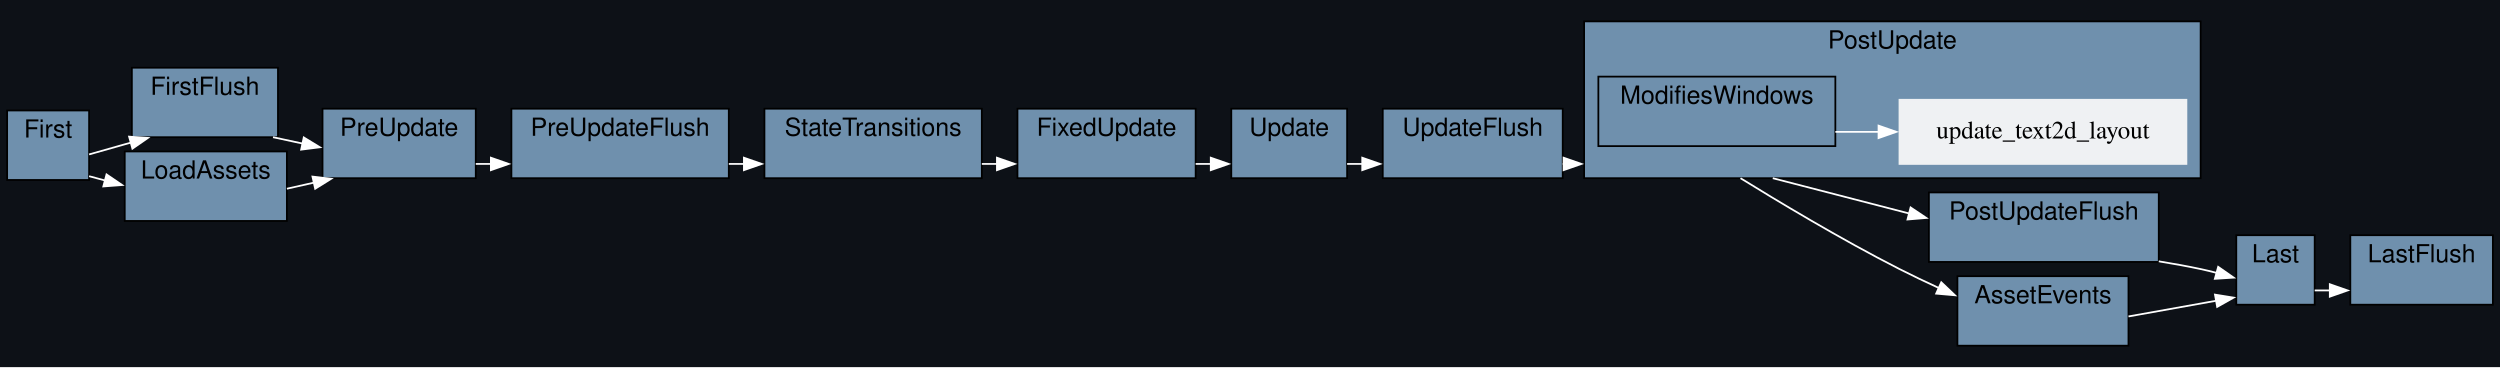
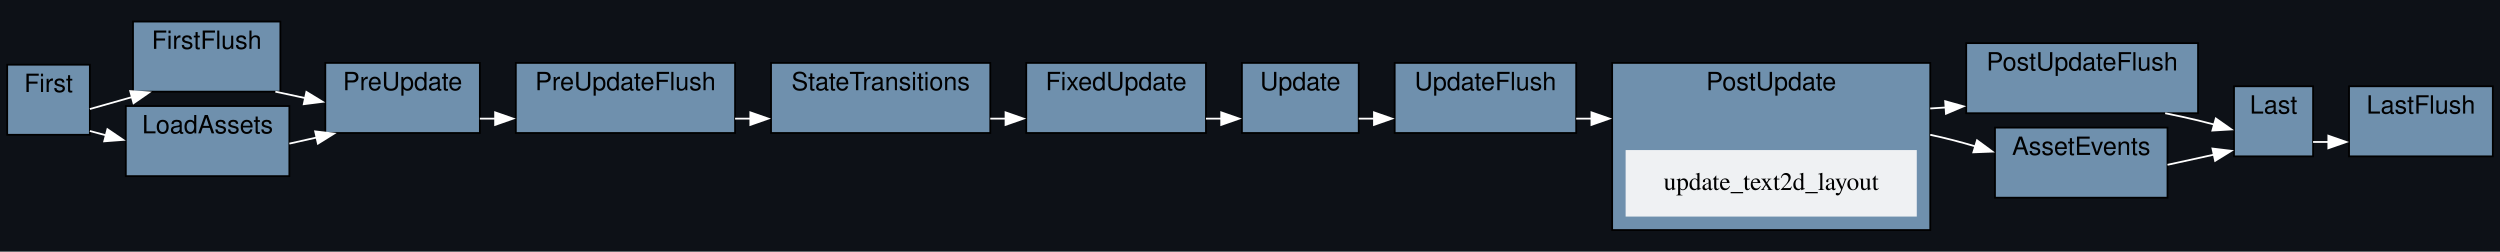
- <svg xmlns="http://www.w3.org/2000/svg" width="1403pt" height="206pt" viewBox="0.00 0.00 1403.00 206.00">
-   <g id="graph0" class="graph" transform="scale(1 1) rotate(0) translate(4 202)">
-     <polygon fill="#0d1117" stroke="none" points="-4,4 -4,-202 1399,-202 1399,4 -4,4" />
+ <svg xmlns="http://www.w3.org/2000/svg" width="1391pt" height="140pt" viewBox="0.00 0.00 1391.00 140.00">
+   <g id="graph0" class="graph" transform="scale(1 1) rotate(0) translate(4 136)">
+     <polygon fill="#0d1117" stroke="none" points="-4,4 -4,-136 1387,-136 1387,4 -4,4" />
    <g id="clust1" class="cluster">
-       <polygon fill="#6f90ad" stroke="black" points="687,-102 687,-141 752,-141 752,-102 687,-102" />
-       <text text-anchor="middle" x="719.5" y="-125.8" font-family="Helvetica,sans-Serif" font-size="14.00">Update</text>
+       <polygon fill="#6f90ad" stroke="black" points="687,-62 687,-101 752,-101 752,-62 687,-62" />
+       <text text-anchor="middle" x="719.5" y="-85.8" font-family="Helvetica,sans-Serif" font-size="14.00">Update</text>
    </g>
    <g id="clust2" class="cluster">
-       <polygon fill="#6f90ad" stroke="black" points="70,-125 70,-164 152,-164 152,-125 70,-125" />
-       <text text-anchor="middle" x="111" y="-148.8" font-family="Helvetica,sans-Serif" font-size="14.00">FirstFlush</text>
+       <polygon fill="#6f90ad" stroke="black" points="70,-85 70,-124 152,-124 152,-85 70,-85" />
+       <text text-anchor="middle" x="111" y="-108.8" font-family="Helvetica,sans-Serif" font-size="14.00">FirstFlush</text>
    </g>
    <g id="clust3" class="cluster">
-       <polygon fill="#6f90ad" stroke="black" points="283,-102 283,-141 405,-141 405,-102 283,-102" />
-       <text text-anchor="middle" x="344" y="-125.8" font-family="Helvetica,sans-Serif" font-size="14.00">PreUpdateFlush</text>
+       <polygon fill="#6f90ad" stroke="black" points="283,-62 283,-101 405,-101 405,-62 283,-62" />
+       <text text-anchor="middle" x="344" y="-85.8" font-family="Helvetica,sans-Serif" font-size="14.00">PreUpdateFlush</text>
    </g>
    <g id="clust4" class="cluster">
-       <polygon fill="#6f90ad" stroke="black" points="772,-102 772,-141 873,-141 873,-102 772,-102" />
-       <text text-anchor="middle" x="822.5" y="-125.8" font-family="Helvetica,sans-Serif" font-size="14.00">UpdateFlush</text>
+       <polygon fill="#6f90ad" stroke="black" points="772,-62 772,-101 873,-101 873,-62 772,-62" />
+       <text text-anchor="middle" x="822.5" y="-85.8" font-family="Helvetica,sans-Serif" font-size="14.00">UpdateFlush</text>
    </g>
    <g id="clust5" class="cluster">
-       <polygon fill="#6f90ad" stroke="black" points="1078.5,-55 1078.5,-94 1207.5,-94 1207.5,-55 1078.5,-55" />
-       <text text-anchor="middle" x="1143" y="-78.8" font-family="Helvetica,sans-Serif" font-size="14.00">PostUpdateFlush</text>
+       <polygon fill="#6f90ad" stroke="black" points="1090,-73 1090,-112 1219,-112 1219,-73 1090,-73" />
+       <text text-anchor="middle" x="1154.5" y="-96.8" font-family="Helvetica,sans-Serif" font-size="14.00">PostUpdateFlush</text>
    </g>
    <g id="clust6" class="cluster">
-       <polygon fill="#6f90ad" stroke="black" points="1315,-31 1315,-70 1395,-70 1395,-31 1315,-31" />
-       <text text-anchor="middle" x="1355" y="-54.8" font-family="Helvetica,sans-Serif" font-size="14.00">LastFlush</text>
+       <polygon fill="#6f90ad" stroke="black" points="1303,-49 1303,-88 1383,-88 1383,-49 1303,-49" />
+       <text text-anchor="middle" x="1343" y="-72.8" font-family="Helvetica,sans-Serif" font-size="14.00">LastFlush</text>
    </g>
    <g id="clust7" class="cluster">
-       <polygon fill="#6f90ad" stroke="black" points="0,-101 0,-140 46,-140 46,-101 0,-101" />
-       <text text-anchor="middle" x="23" y="-124.8" font-family="Helvetica,sans-Serif" font-size="14.00">First</text>
+       <polygon fill="#6f90ad" stroke="black" points="0,-61 0,-100 46,-100 46,-61 0,-61" />
+       <text text-anchor="middle" x="23" y="-84.8" font-family="Helvetica,sans-Serif" font-size="14.00">First</text>
    </g>
    <g id="clust8" class="cluster">
-       <polygon fill="#6f90ad" stroke="black" points="177,-102 177,-141 263,-141 263,-102 177,-102" />
-       <text text-anchor="middle" x="220" y="-125.8" font-family="Helvetica,sans-Serif" font-size="14.00">PreUpdate</text>
+       <polygon fill="#6f90ad" stroke="black" points="177,-62 177,-101 263,-101 263,-62 177,-62" />
+       <text text-anchor="middle" x="220" y="-85.8" font-family="Helvetica,sans-Serif" font-size="14.00">PreUpdate</text>
    </g>
    <g id="clust9" class="cluster">
-       <polygon fill="#6f90ad" stroke="black" points="425,-102 425,-141 547,-141 547,-102 425,-102" />
-       <text text-anchor="middle" x="486" y="-125.8" font-family="Helvetica,sans-Serif" font-size="14.00">StateTransitions</text>
+       <polygon fill="#6f90ad" stroke="black" points="425,-62 425,-101 547,-101 547,-62 425,-62" />
+       <text text-anchor="middle" x="486" y="-85.8" font-family="Helvetica,sans-Serif" font-size="14.00">StateTransitions</text>
    </g>
    <g id="clust10" class="cluster">
-       <polygon fill="#6f90ad" stroke="black" points="567,-102 567,-141 667,-141 667,-102 567,-102" />
-       <text text-anchor="middle" x="617" y="-125.8" font-family="Helvetica,sans-Serif" font-size="14.00">FixedUpdate</text>
+       <polygon fill="#6f90ad" stroke="black" points="567,-62 567,-101 667,-101 667,-62 567,-62" />
+       <text text-anchor="middle" x="617" y="-85.8" font-family="Helvetica,sans-Serif" font-size="14.00">FixedUpdate</text>
    </g>
    <g id="clust11" class="cluster">
-       <polygon fill="#6f90ad" stroke="black" points="885,-102 885,-190 1231,-190 1231,-102 885,-102" />
-       <text text-anchor="middle" x="1058" y="-174.8" font-family="Helvetica,sans-Serif" font-size="14.00">PostUpdate</text>
+       <polygon fill="#6f90ad" stroke="black" points="893,-8 893,-101 1070,-101 1070,-8 893,-8" />
+       <text text-anchor="middle" x="981.5" y="-85.8" font-family="Helvetica,sans-Serif" font-size="14.00">PostUpdate</text>
    </g>
    <g id="clust12" class="cluster">
-       <polygon fill="#6f90ad" stroke="black" points="893,-120 893,-159 1026,-159 1026,-120 893,-120" />
-       <text text-anchor="middle" x="959.5" y="-143.8" font-family="Helvetica,sans-Serif" font-size="14.00">ModifiesWindows</text>
+       <polygon fill="#6f90ad" stroke="black" points="1239,-49 1239,-88 1283,-88 1283,-49 1239,-49" />
+       <text text-anchor="middle" x="1261" y="-72.8" font-family="Helvetica,sans-Serif" font-size="14.00">Last</text>
    </g>
    <g id="clust13" class="cluster">
-       <polygon fill="#6f90ad" stroke="black" points="1251,-31 1251,-70 1295,-70 1295,-31 1251,-31" />
-       <text text-anchor="middle" x="1273" y="-54.8" font-family="Helvetica,sans-Serif" font-size="14.00">Last</text>
+       <polygon fill="#6f90ad" stroke="black" points="66,-38 66,-77 157,-77 157,-38 66,-38" />
+       <text text-anchor="middle" x="111.5" y="-61.8" font-family="Helvetica,sans-Serif" font-size="14.00">LoadAssets</text>
    </g>
    <g id="clust14" class="cluster">
-       <polygon fill="#6f90ad" stroke="black" points="66,-78 66,-117 157,-117 157,-78 66,-78" />
-       <text text-anchor="middle" x="111.5" y="-101.8" font-family="Helvetica,sans-Serif" font-size="14.00">LoadAssets</text>
-     </g>
-     <g id="clust15" class="cluster">
-       <polygon fill="#6f90ad" stroke="black" points="1094.5,-8 1094.5,-47 1190.5,-47 1190.5,-8 1094.5,-8" />
-       <text text-anchor="middle" x="1142.5" y="-31.8" font-family="Helvetica,sans-Serif" font-size="14.00">AssetEvents</text>
+       <polygon fill="#6f90ad" stroke="black" points="1106,-26 1106,-65 1202,-65 1202,-26 1106,-26" />
+       <text text-anchor="middle" x="1154" y="-49.8" font-family="Helvetica,sans-Serif" font-size="14.00">AssetEvents</text>
    </g>
    <g id="edge7" class="edge">
-       <path fill="none" stroke="white" d="M752,-110C754.81,-110 757.71,-110 760.65,-110" />
-       <polygon fill="white" stroke="white" points="760.49,-113.5 770.49,-110 760.49,-106.5 760.49,-113.5" />
+       <path fill="none" stroke="white" d="M752,-70C754.81,-70 757.71,-70 760.65,-70" />
+       <polygon fill="white" stroke="white" points="760.49,-73.5 770.49,-70 760.49,-66.5 760.49,-73.5" />
    </g>
    <g id="edge2" class="edge">
-       <path fill="none" stroke="white" d="M149.21,-125C154.62,-123.84 160.27,-122.62 165.92,-121.41" />
-       <polygon fill="white" stroke="white" points="166.48,-124.87 175.53,-119.35 165.01,-118.02 166.48,-124.87" />
+       <path fill="none" stroke="white" d="M149.21,-85C154.62,-83.84 160.27,-82.62 165.92,-81.41" />
+       <polygon fill="white" stroke="white" points="166.48,-84.87 175.53,-79.35 165.01,-78.02 166.48,-84.87" />
    </g>
    <g id="edge4" class="edge">
-       <path fill="none" stroke="white" d="M405,-110C407.88,-110 410.78,-110 413.68,-110" />
-       <polygon fill="white" stroke="white" points="413.49,-113.5 423.49,-110 413.49,-106.5 413.49,-113.5" />
+       <path fill="none" stroke="white" d="M405,-70C407.88,-70 410.78,-70 413.68,-70" />
+       <polygon fill="white" stroke="white" points="413.49,-73.5 423.49,-70 413.49,-66.5 413.49,-73.5" />
    </g>
    <g id="edge8" class="edge">
-       <path fill="none" stroke="white" d="M873,-110C873.19,-110 873.39,-110 873.59,-110" />
-       <polygon fill="white" stroke="white" points="873.49,-113.5 883.49,-110 873.49,-106.5 873.49,-113.5" />
+       <path fill="none" stroke="white" d="M873,-70C875.82,-70 878.71,-70 881.63,-70" />
+       <polygon fill="white" stroke="white" points="881.49,-73.5 891.49,-70 881.49,-66.5 881.49,-73.5" />
    </g>
    <g id="edge10" class="edge">
-       <path fill="none" stroke="white" d="M1207.5,-55.34C1215.44,-54.06 1223.43,-52.62 1231,-51 1233.98,-50.36 1237.05,-49.62 1240.12,-48.83" />
-       <polygon fill="white" stroke="white" points="1240.85,-52.26 1249.54,-46.2 1238.97,-45.52 1240.85,-52.26" />
+       <path fill="none" stroke="white" d="M1200.71,-73C1206.88,-71.76 1213.11,-70.41 1219,-69 1221.97,-68.29 1225.04,-67.5 1228.11,-66.67" />
+       <polygon fill="white" stroke="white" points="1228.88,-70.09 1237.55,-63.99 1226.97,-63.35 1228.88,-70.09" />
    </g>
    <g id="edge1" class="edge">
-       <path fill="none" stroke="white" d="M46,-115.34C52.44,-117.18 59.5,-119.18 66,-121 67.17,-121.33 68.36,-121.66 69.55,-121.99" />
-       <polygon fill="white" stroke="white" points="68.45,-125.32 79.02,-124.6 70.31,-118.57 68.45,-125.32" />
+       <path fill="none" stroke="white" d="M46,-75.34C52.44,-77.18 59.5,-79.18 66,-81 67.17,-81.33 68.36,-81.66 69.55,-81.99" />
+       <polygon fill="white" stroke="white" points="68.45,-85.32 79.02,-84.6 70.31,-78.57 68.45,-85.32" />
    </g>
    <g id="edge13" class="edge">
-       <path fill="none" stroke="white" d="M46,-103.12C48.89,-102.34 51.94,-101.53 55.09,-100.68" />
-       <polygon fill="white" stroke="white" points="55.78,-104.12 64.54,-98.16 53.98,-97.36 55.78,-104.12" />
+       <path fill="none" stroke="white" d="M46,-63.12C48.89,-62.34 51.94,-61.53 55.09,-60.68" />
+       <polygon fill="white" stroke="white" points="55.78,-64.12 64.54,-58.16 53.98,-57.36 55.78,-64.12" />
    </g>
    <g id="edge3" class="edge">
-       <path fill="none" stroke="white" d="M263,-110C265.78,-110 268.62,-110 271.49,-110" />
-       <polygon fill="white" stroke="white" points="271.49,-113.5 281.49,-110 271.49,-106.5 271.49,-113.5" />
+       <path fill="none" stroke="white" d="M263,-70C265.78,-70 268.62,-70 271.49,-70" />
+       <polygon fill="white" stroke="white" points="271.49,-73.5 281.49,-70 271.49,-66.5 271.49,-73.5" />
    </g>
    <g id="edge5" class="edge">
-       <path fill="none" stroke="white" d="M547,-110C549.86,-110 552.74,-110 555.6,-110" />
-       <polygon fill="white" stroke="white" points="555.49,-113.5 565.49,-110 555.49,-106.5 555.49,-113.5" />
+       <path fill="none" stroke="white" d="M547,-70C549.86,-70 552.74,-70 555.6,-70" />
+       <polygon fill="white" stroke="white" points="555.49,-73.5 565.49,-70 555.49,-66.5 555.49,-73.5" />
    </g>
    <g id="edge6" class="edge">
-       <path fill="none" stroke="white" d="M667,-110C669.85,-110 672.71,-110 675.54,-110" />
-       <polygon fill="white" stroke="white" points="675.49,-113.5 685.49,-110 675.49,-106.5 675.49,-113.5" />
+       <path fill="none" stroke="white" d="M667,-70C669.85,-70 672.71,-70 675.54,-70" />
+       <polygon fill="white" stroke="white" points="675.49,-73.5 685.49,-70 675.49,-66.5 675.49,-73.5" />
    </g>
    <g id="edge9" class="edge">
-       <path fill="none" stroke="white" d="M990.88,-102C1011.94,-96.55 1040.77,-89.08 1067.57,-82.15" />
-       <polygon fill="white" stroke="white" points="1068.23,-85.59 1077.04,-79.69 1066.48,-78.81 1068.23,-85.59" />
+       <path fill="none" stroke="white" d="M1070,-75.65C1072.93,-75.83 1075.86,-76.02 1078.77,-76.21" />
+       <polygon fill="white" stroke="white" points="1078.29,-79.69 1088.49,-76.84 1078.74,-72.7 1078.29,-79.69" />
    </g>
    <g id="edge14" class="edge">
-       <path fill="none" stroke="white" d="M972.77,-102C991.85,-90.2 1029.06,-67.71 1062,-51 1069.05,-47.42 1076.55,-43.84 1084.02,-40.41" />
-       <polygon fill="white" stroke="white" points="1085.45,-43.6 1093.12,-36.29 1082.57,-37.22 1085.45,-43.6" />
+       <path fill="none" stroke="white" d="M1070,-61C1078.23,-59.26 1086.8,-57 1095.16,-54.54" />
+       <polygon fill="white" stroke="white" points="1096.03,-57.93 1104.56,-51.65 1093.97,-51.24 1096.03,-57.93" />
    </g>
-     <g id="node13" class="node">
-       <polygon fill="#eff1f3" stroke="#eff1f3" points="1223,-146 1062,-146 1062,-110 1223,-110 1223,-146" />
-       <text text-anchor="middle" x="1142.5" y="-124.3" font-family="Times,serif" font-size="14.00">update_text2d_layout</text>
-     </g>
-     <g id="edge16" class="edge">
-       <path fill="none" stroke="white" d="M1026,-128C1033.93,-128 1042.13,-128 1050.33,-128" />
-       <polygon fill="white" stroke="white" points="1050.24,-131.5 1060.24,-128 1050.24,-124.5 1050.24,-131.5" />
+     <g id="node12" class="node">
+       <polygon fill="#eff1f3" stroke="#eff1f3" points="1062,-52 901,-52 901,-16 1062,-16 1062,-52" />
+       <text text-anchor="middle" x="981.5" y="-30.3" font-family="Times,serif" font-size="14.00">update_text2d_layout</text>
    </g>
    <g id="edge11" class="edge">
-       <path fill="none" stroke="white" d="M1295,-39C1297.72,-39 1300.6,-39 1303.56,-39" />
-       <polygon fill="white" stroke="white" points="1303.49,-42.5 1313.49,-39 1303.49,-35.5 1303.49,-42.5" />
+       <path fill="none" stroke="white" d="M1283,-57C1285.72,-57 1288.6,-57 1291.56,-57" />
+       <polygon fill="white" stroke="white" points="1291.49,-60.5 1301.49,-57 1291.49,-53.5 1291.49,-60.5" />
    </g>
    <g id="edge12" class="edge">
-       <path fill="none" stroke="white" d="M157,-96.09C162.09,-97.24 167.29,-98.4 172.4,-99.55" />
-       <polygon fill="white" stroke="white" points="171.35,-102.9 181.87,-101.67 172.88,-96.07 171.35,-102.9" />
+       <path fill="none" stroke="white" d="M157,-56.09C162.09,-57.24 167.29,-58.4 172.4,-59.55" />
+       <polygon fill="white" stroke="white" points="171.35,-62.9 181.87,-61.67 172.88,-56.07 171.35,-62.9" />
    </g>
    <g id="edge15" class="edge">
-       <path fill="none" stroke="white" d="M1190.5,-24.41C1206.85,-27.34 1224.8,-30.55 1239.69,-33.22" />
-       <polygon fill="white" stroke="white" points="1239.05,-36.66 1249.51,-34.97 1240.28,-29.77 1239.05,-36.66" />
+       <path fill="none" stroke="white" d="M1202,-44.3C1210.82,-46.23 1219.85,-48.21 1228.08,-50.01" />
+       <polygon fill="white" stroke="white" points="1227.01,-53.36 1237.52,-52.08 1228.5,-46.52 1227.01,-53.36" />
    </g>
  </g>
</svg>
